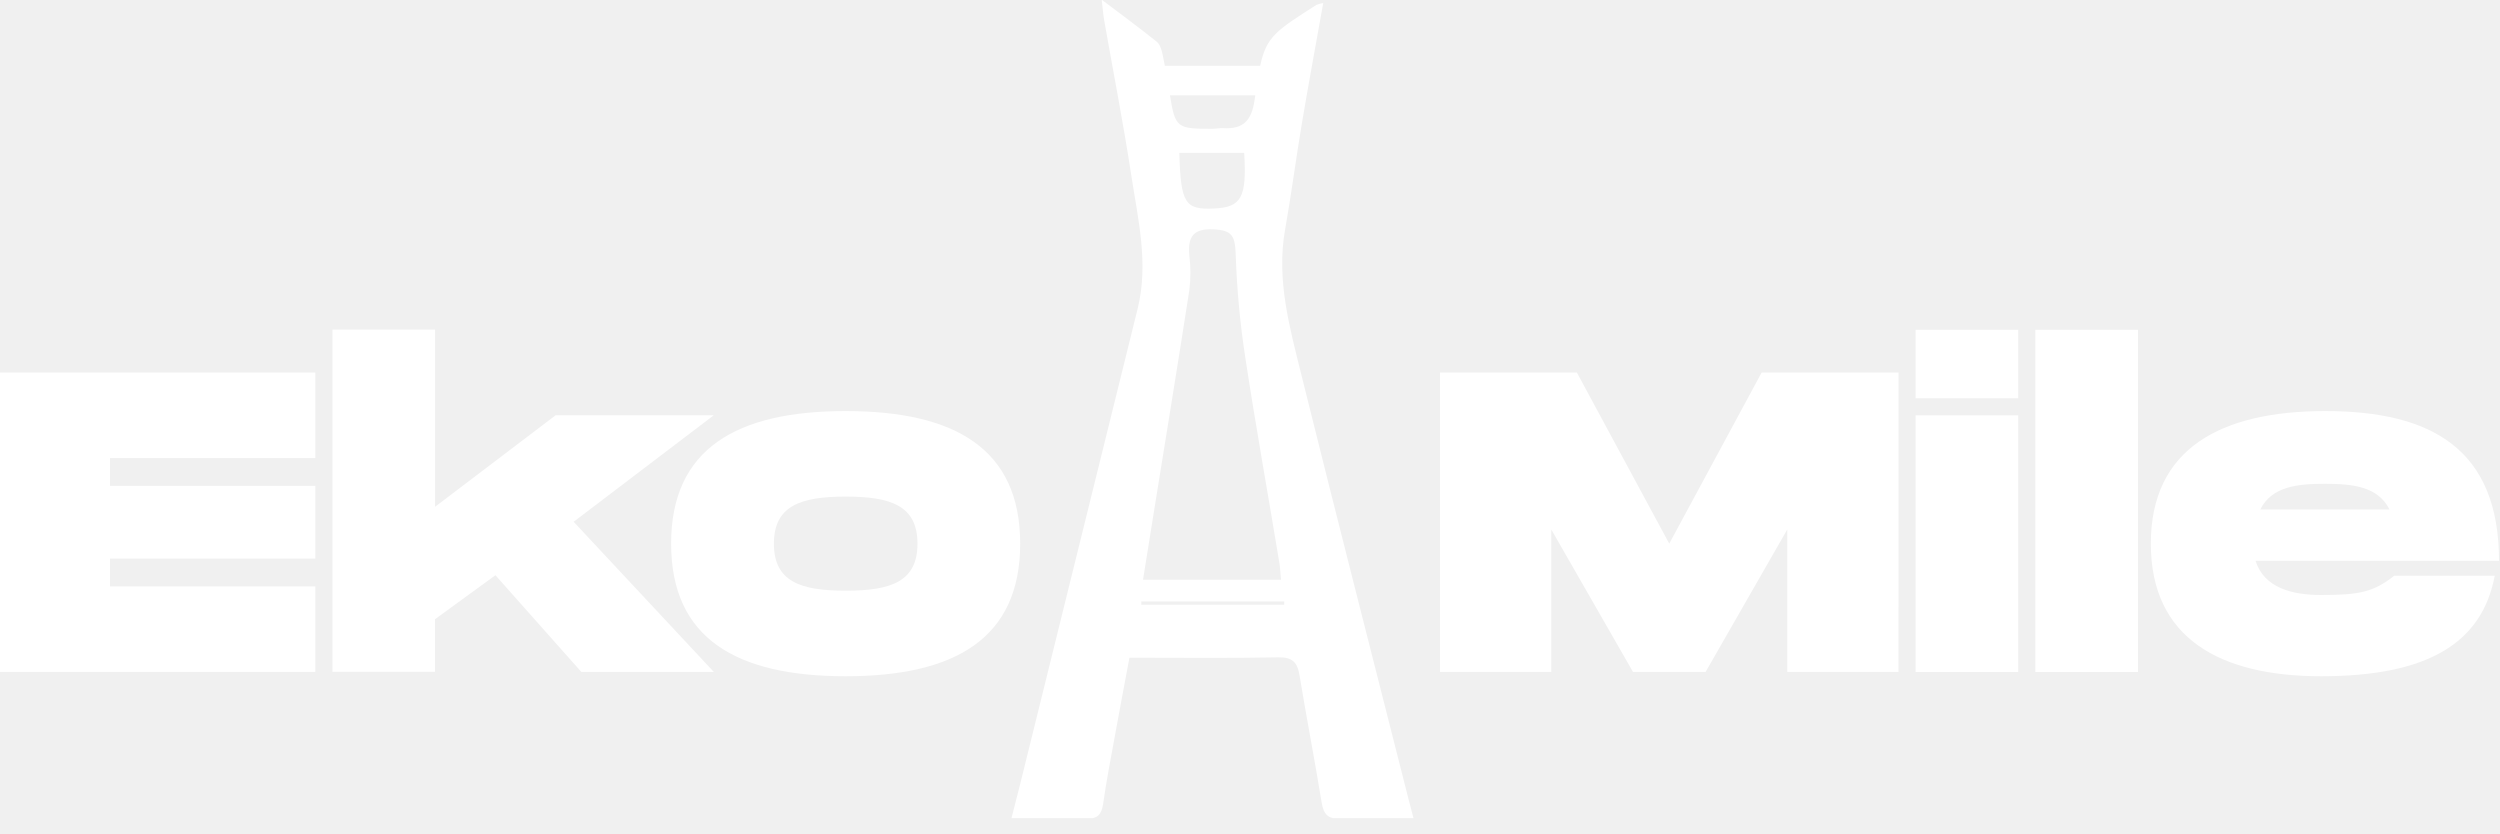
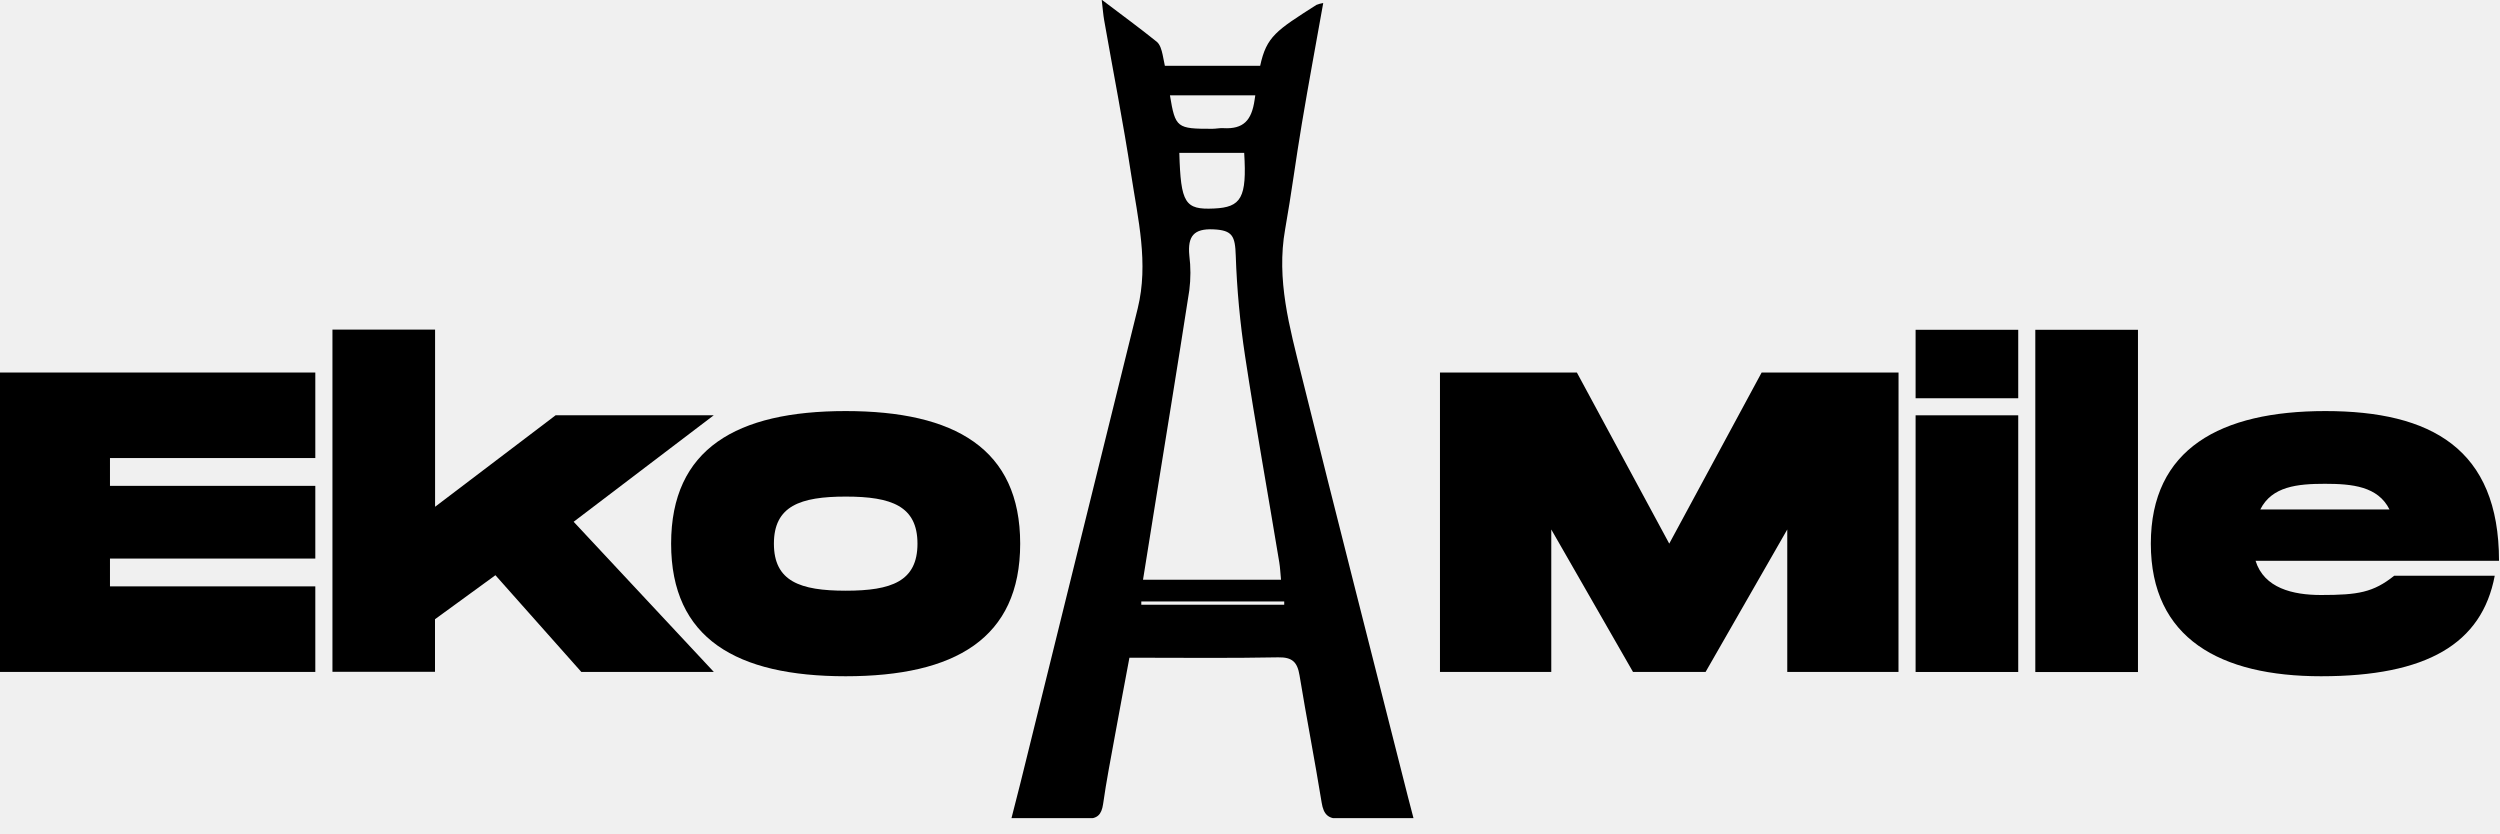
<svg xmlns="http://www.w3.org/2000/svg" width="96" height="32" viewBox="0 0 96 32" fill="none">
  <g id="Eko-Mile Logo_Eko-Mile-White" clip-path="url(#clip0_2259_15556)">
-     <path id="Vector" d="M4.223 17.589V18.657H12.108V21.449H4.223V22.517H12.108V25.802H-0.045V14.305H12.108V17.589H4.223Z" fill="white" />
-     <path id="Vector_2" d="M22.028 20.036L27.41 25.801H22.322L19.024 22.088L16.704 23.778V25.798H12.766V12.656H16.707V19.46L21.338 15.945H27.41L22.028 20.036Z" fill="white" />
-     <path id="Vector_3" d="M25.771 20.877C25.771 17.231 28.284 15.785 32.473 15.785C36.662 15.785 39.175 17.231 39.175 20.877C39.175 24.523 36.662 25.968 32.474 25.968C28.286 25.968 25.771 24.523 25.771 20.877ZM35.231 20.877C35.231 19.431 34.23 19.069 32.478 19.069C30.725 19.069 29.718 19.431 29.718 20.877C29.718 22.322 30.719 22.683 32.478 22.683C34.236 22.683 35.231 22.322 35.231 20.877Z" fill="white" />
-     <path id="Vector_4" d="M72.902 25.802H68.631V20.332L65.495 25.802H62.707L59.569 20.332V25.802H55.295V14.305H60.552L64.099 20.875L67.647 14.305H72.904L72.902 25.802Z" fill="white" />
-     <path id="Vector_5" d="M77.5 12.664V15.293H73.559V12.664H77.5ZM77.5 15.948V25.804H73.559V15.948H77.5Z" fill="white" />
-     <path id="Vector_6" d="M82.098 12.664V25.806H78.156V12.664H82.098Z" fill="white" />
-     <path id="Vector_7" d="M91.938 22.108H95.798C95.305 24.721 93.186 25.968 89.129 25.968C85.269 25.968 82.592 24.523 82.592 20.877C82.592 17.231 85.269 15.785 89.293 15.785C93.35 15.785 95.962 17.231 95.962 21.534H86.613C86.941 22.585 88.043 22.848 89.127 22.848C90.557 22.848 91.133 22.749 91.938 22.108ZM86.796 19.563H91.756C91.313 18.676 90.328 18.578 89.277 18.578C88.225 18.578 87.239 18.676 86.796 19.563Z" fill="white" />
-     <path id="Vector_8" d="M54.07 30.619C52.702 25.214 51.317 19.813 49.975 14.401C49.523 12.572 49.004 10.739 49.349 8.807C49.589 7.459 49.763 6.099 49.991 4.747C50.248 3.215 50.532 1.688 50.812 0.116C50.723 0.13 50.636 0.154 50.552 0.187C49.012 1.171 48.634 1.396 48.39 2.528H44.731C44.703 2.383 44.674 2.239 44.644 2.095C44.607 1.92 44.545 1.704 44.419 1.603C43.767 1.077 43.088 0.582 42.305 -0.012C42.349 0.364 42.364 0.573 42.4 0.777C42.747 2.756 43.135 4.727 43.438 6.712C43.697 8.409 44.115 10.109 43.688 11.844C42.186 17.922 40.684 24 39.182 30.078C39.078 30.5 38.967 30.922 38.838 31.428C39.876 31.428 40.794 31.408 41.717 31.436C42.14 31.448 42.297 31.284 42.358 30.882C42.483 29.995 42.657 29.113 42.817 28.229C42.996 27.241 43.184 26.255 43.37 25.256C45.348 25.256 47.215 25.279 49.08 25.242C49.626 25.231 49.818 25.426 49.902 25.933C50.169 27.56 50.487 29.188 50.752 30.822C50.827 31.285 51.009 31.457 51.486 31.438C52.362 31.403 53.238 31.428 54.281 31.428C54.195 31.1 54.13 30.86 54.07 30.619ZM46.977 4.921C46.837 4.912 46.694 4.946 46.553 4.946C45.195 4.946 45.132 4.918 44.926 3.661H48.203C48.193 3.72 48.185 3.78 48.176 3.841C48.062 4.628 47.746 4.965 46.977 4.921ZM46.611 8.007C45.505 8.058 45.34 7.811 45.286 5.871H47.777C47.883 7.593 47.666 7.962 46.611 8.007ZM44.259 19.968C44.732 17.027 45.215 14.085 45.67 11.144C45.726 10.701 45.726 10.252 45.67 9.809C45.6 9.065 45.846 8.775 46.59 8.807C47.335 8.84 47.428 9.068 47.453 9.817C47.497 11.111 47.617 12.401 47.812 13.681C48.213 16.322 48.688 18.952 49.123 21.586C49.158 21.792 49.165 22.001 49.191 22.261H43.892C44.017 21.481 44.137 20.725 44.259 19.971V19.968ZM43.826 23.222V23.097H49.314C49.314 23.14 49.314 23.182 49.314 23.222H43.826Z" fill="white" />
+     <path id="Vector" d="M4.223 17.589V18.657H12.108V21.449H4.223V22.517H12.108V25.802H-0.045V14.305H12.108V17.589H4.223Z" fill="currentColor" />
+     <path id="Vector_2" d="M22.028 20.036L27.41 25.801H22.322L19.024 22.088L16.704 23.778V25.798H12.766V12.656H16.707V19.46L21.338 15.945H27.41L22.028 20.036Z" fill="currentColor" />
+     <path id="Vector_3" d="M25.771 20.877C25.771 17.231 28.284 15.785 32.473 15.785C36.662 15.785 39.175 17.231 39.175 20.877C39.175 24.523 36.662 25.968 32.474 25.968C28.286 25.968 25.771 24.523 25.771 20.877ZM35.231 20.877C35.231 19.431 34.23 19.069 32.478 19.069C30.725 19.069 29.718 19.431 29.718 20.877C29.718 22.322 30.719 22.683 32.478 22.683C34.236 22.683 35.231 22.322 35.231 20.877Z" fill="currentColor" />
+     <path id="Vector_4" d="M72.902 25.802H68.631V20.332L65.495 25.802H62.707L59.569 20.332V25.802H55.295V14.305H60.552L64.099 20.875L67.647 14.305H72.904L72.902 25.802Z" fill="currentColor" />
+     <path id="Vector_5" d="M77.5 12.664V15.293H73.559V12.664H77.5ZM77.5 15.948V25.804H73.559V15.948H77.5Z" fill="currentColor" />
+     <path id="Vector_6" d="M82.098 12.664V25.806H78.156V12.664H82.098Z" fill="currentColor" />
+     <path id="Vector_7" d="M91.938 22.108H95.798C95.305 24.721 93.186 25.968 89.129 25.968C85.269 25.968 82.592 24.523 82.592 20.877C82.592 17.231 85.269 15.785 89.293 15.785C93.35 15.785 95.962 17.231 95.962 21.534H86.613C86.941 22.585 88.043 22.848 89.127 22.848C90.557 22.848 91.133 22.749 91.938 22.108ZM86.796 19.563H91.756C91.313 18.676 90.328 18.578 89.277 18.578C88.225 18.578 87.239 18.676 86.796 19.563Z" fill="currentColor" />
+     <path id="Vector_8" d="M54.07 30.619C52.702 25.214 51.317 19.813 49.975 14.401C49.523 12.572 49.004 10.739 49.349 8.807C49.589 7.459 49.763 6.099 49.991 4.747C50.248 3.215 50.532 1.688 50.812 0.116C50.723 0.13 50.636 0.154 50.552 0.187C49.012 1.171 48.634 1.396 48.39 2.528H44.731C44.703 2.383 44.674 2.239 44.644 2.095C44.607 1.92 44.545 1.704 44.419 1.603C43.767 1.077 43.088 0.582 42.305 -0.012C42.349 0.364 42.364 0.573 42.4 0.777C42.747 2.756 43.135 4.727 43.438 6.712C43.697 8.409 44.115 10.109 43.688 11.844C42.186 17.922 40.684 24 39.182 30.078C39.078 30.5 38.967 30.922 38.838 31.428C39.876 31.428 40.794 31.408 41.717 31.436C42.14 31.448 42.297 31.284 42.358 30.882C42.483 29.995 42.657 29.113 42.817 28.229C42.996 27.241 43.184 26.255 43.37 25.256C45.348 25.256 47.215 25.279 49.08 25.242C49.626 25.231 49.818 25.426 49.902 25.933C50.169 27.56 50.487 29.188 50.752 30.822C50.827 31.285 51.009 31.457 51.486 31.438C52.362 31.403 53.238 31.428 54.281 31.428C54.195 31.1 54.13 30.86 54.07 30.619ZM46.977 4.921C46.837 4.912 46.694 4.946 46.553 4.946C45.195 4.946 45.132 4.918 44.926 3.661H48.203C48.193 3.72 48.185 3.78 48.176 3.841C48.062 4.628 47.746 4.965 46.977 4.921ZM46.611 8.007C45.505 8.058 45.34 7.811 45.286 5.871H47.777C47.883 7.593 47.666 7.962 46.611 8.007ZM44.259 19.968C44.732 17.027 45.215 14.085 45.67 11.144C45.726 10.701 45.726 10.252 45.67 9.809C45.6 9.065 45.846 8.775 46.59 8.807C47.335 8.84 47.428 9.068 47.453 9.817C47.497 11.111 47.617 12.401 47.812 13.681C48.213 16.322 48.688 18.952 49.123 21.586C49.158 21.792 49.165 22.001 49.191 22.261H43.892C44.017 21.481 44.137 20.725 44.259 19.971V19.968ZM43.826 23.222V23.097H49.314C49.314 23.14 49.314 23.182 49.314 23.222H43.826Z" fill="currentColor" />
  </g>
  <defs>
    <clipPath id="clip0_2259_15556">
-       <rect width="96" height="31.416" fill="white" />
+       <rect width="96" height="31.416" fill="currentColor" />
    </clipPath>
  </defs>
</svg>
